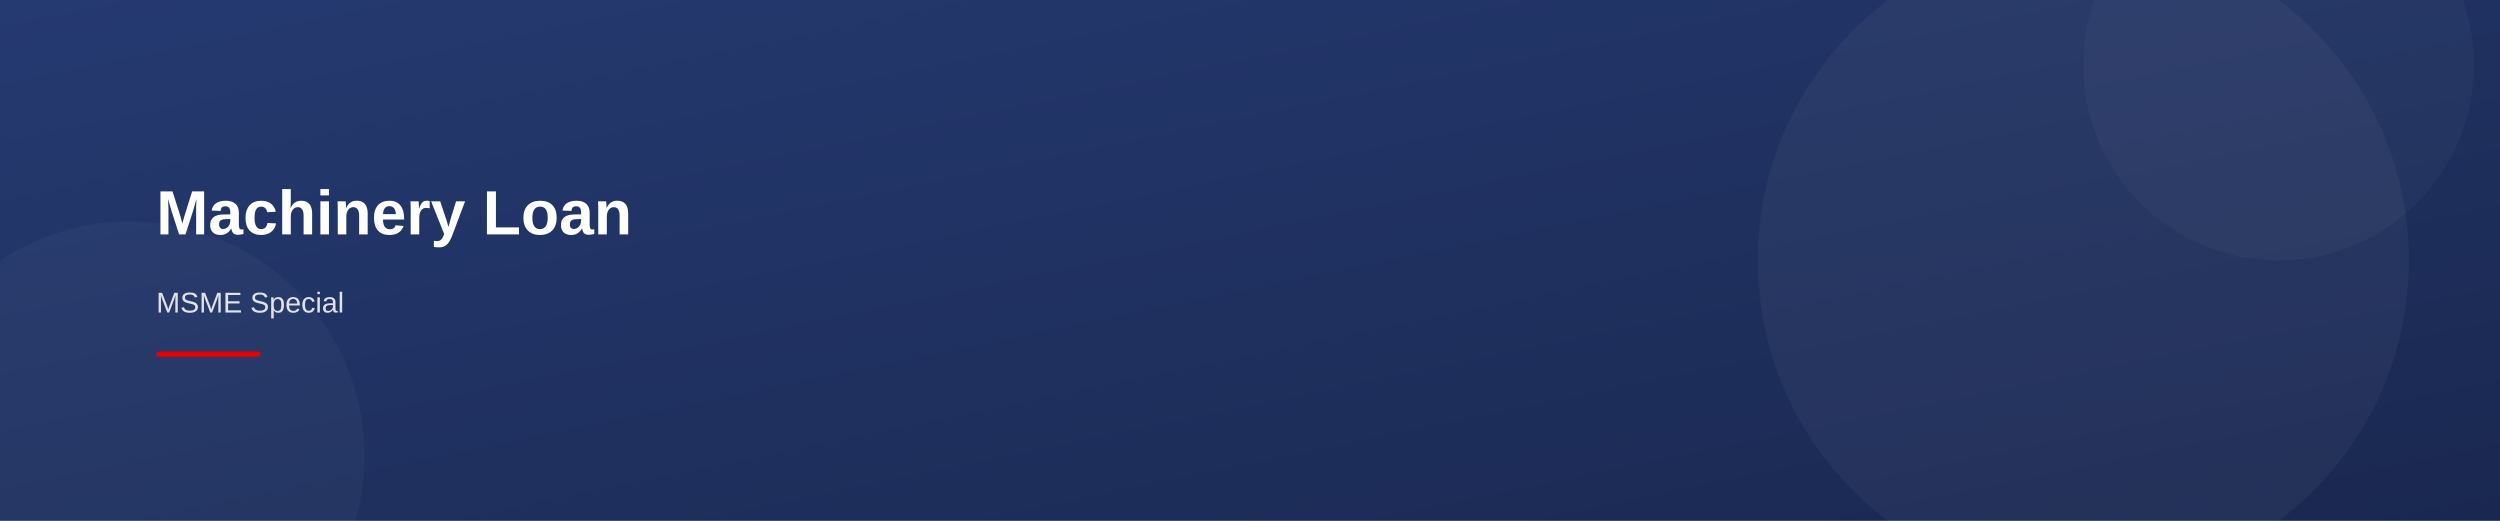
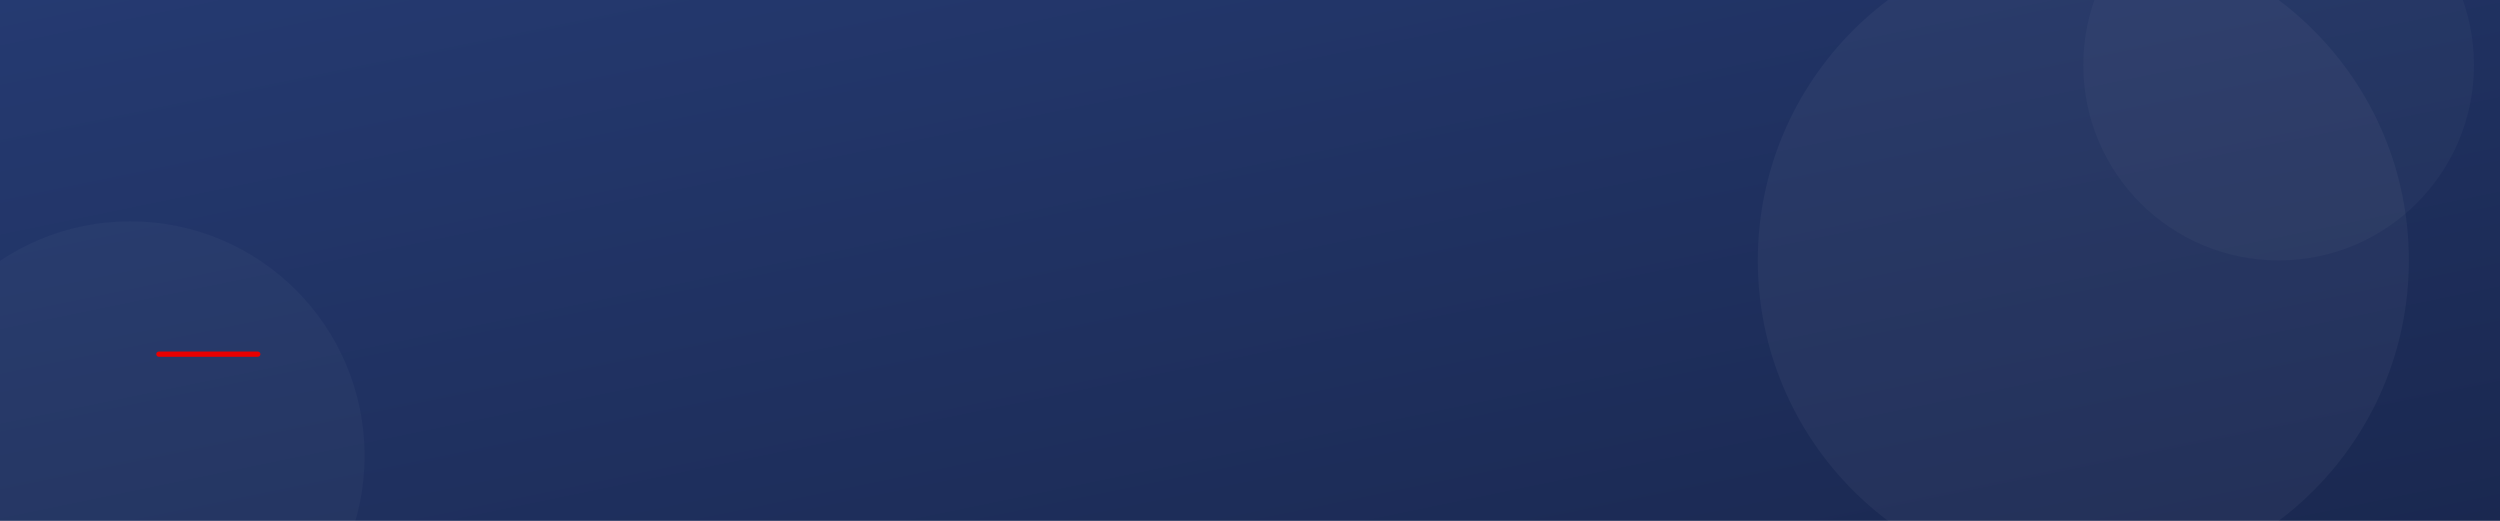
<svg xmlns="http://www.w3.org/2000/svg" width="1920" height="400" viewBox="0 0 1920 400">
  <defs>
    <linearGradient id="bg" x1="0%" y1="0%" x2="100%" y2="100%">
      <stop offset="0%" style="stop-color:#253A71;stop-opacity:1" />
      <stop offset="100%" style="stop-color:#1a2850;stop-opacity:1" />
    </linearGradient>
  </defs>
  <rect width="1920" height="400" fill="url(#bg)" />
  <circle cx="1600" cy="200" r="250" fill="white" fill-opacity="0.04" />
  <circle cx="1750" cy="50" r="150" fill="white" fill-opacity="0.03" />
  <circle cx="100" cy="350" r="180" fill="white" fill-opacity="0.03" />
-   <text x="120" y="180" font-family="Arial, sans-serif" font-size="48" font-weight="700" fill="white">Machinery Loan</text>
-   <text x="120" y="240" font-family="Arial, sans-serif" font-size="22" fill="rgba(255,255,255,0.85)">MSME Special</text>
  <rect x="120" y="270" width="80" height="4" fill="#e90000" rx="2" />
</svg>
